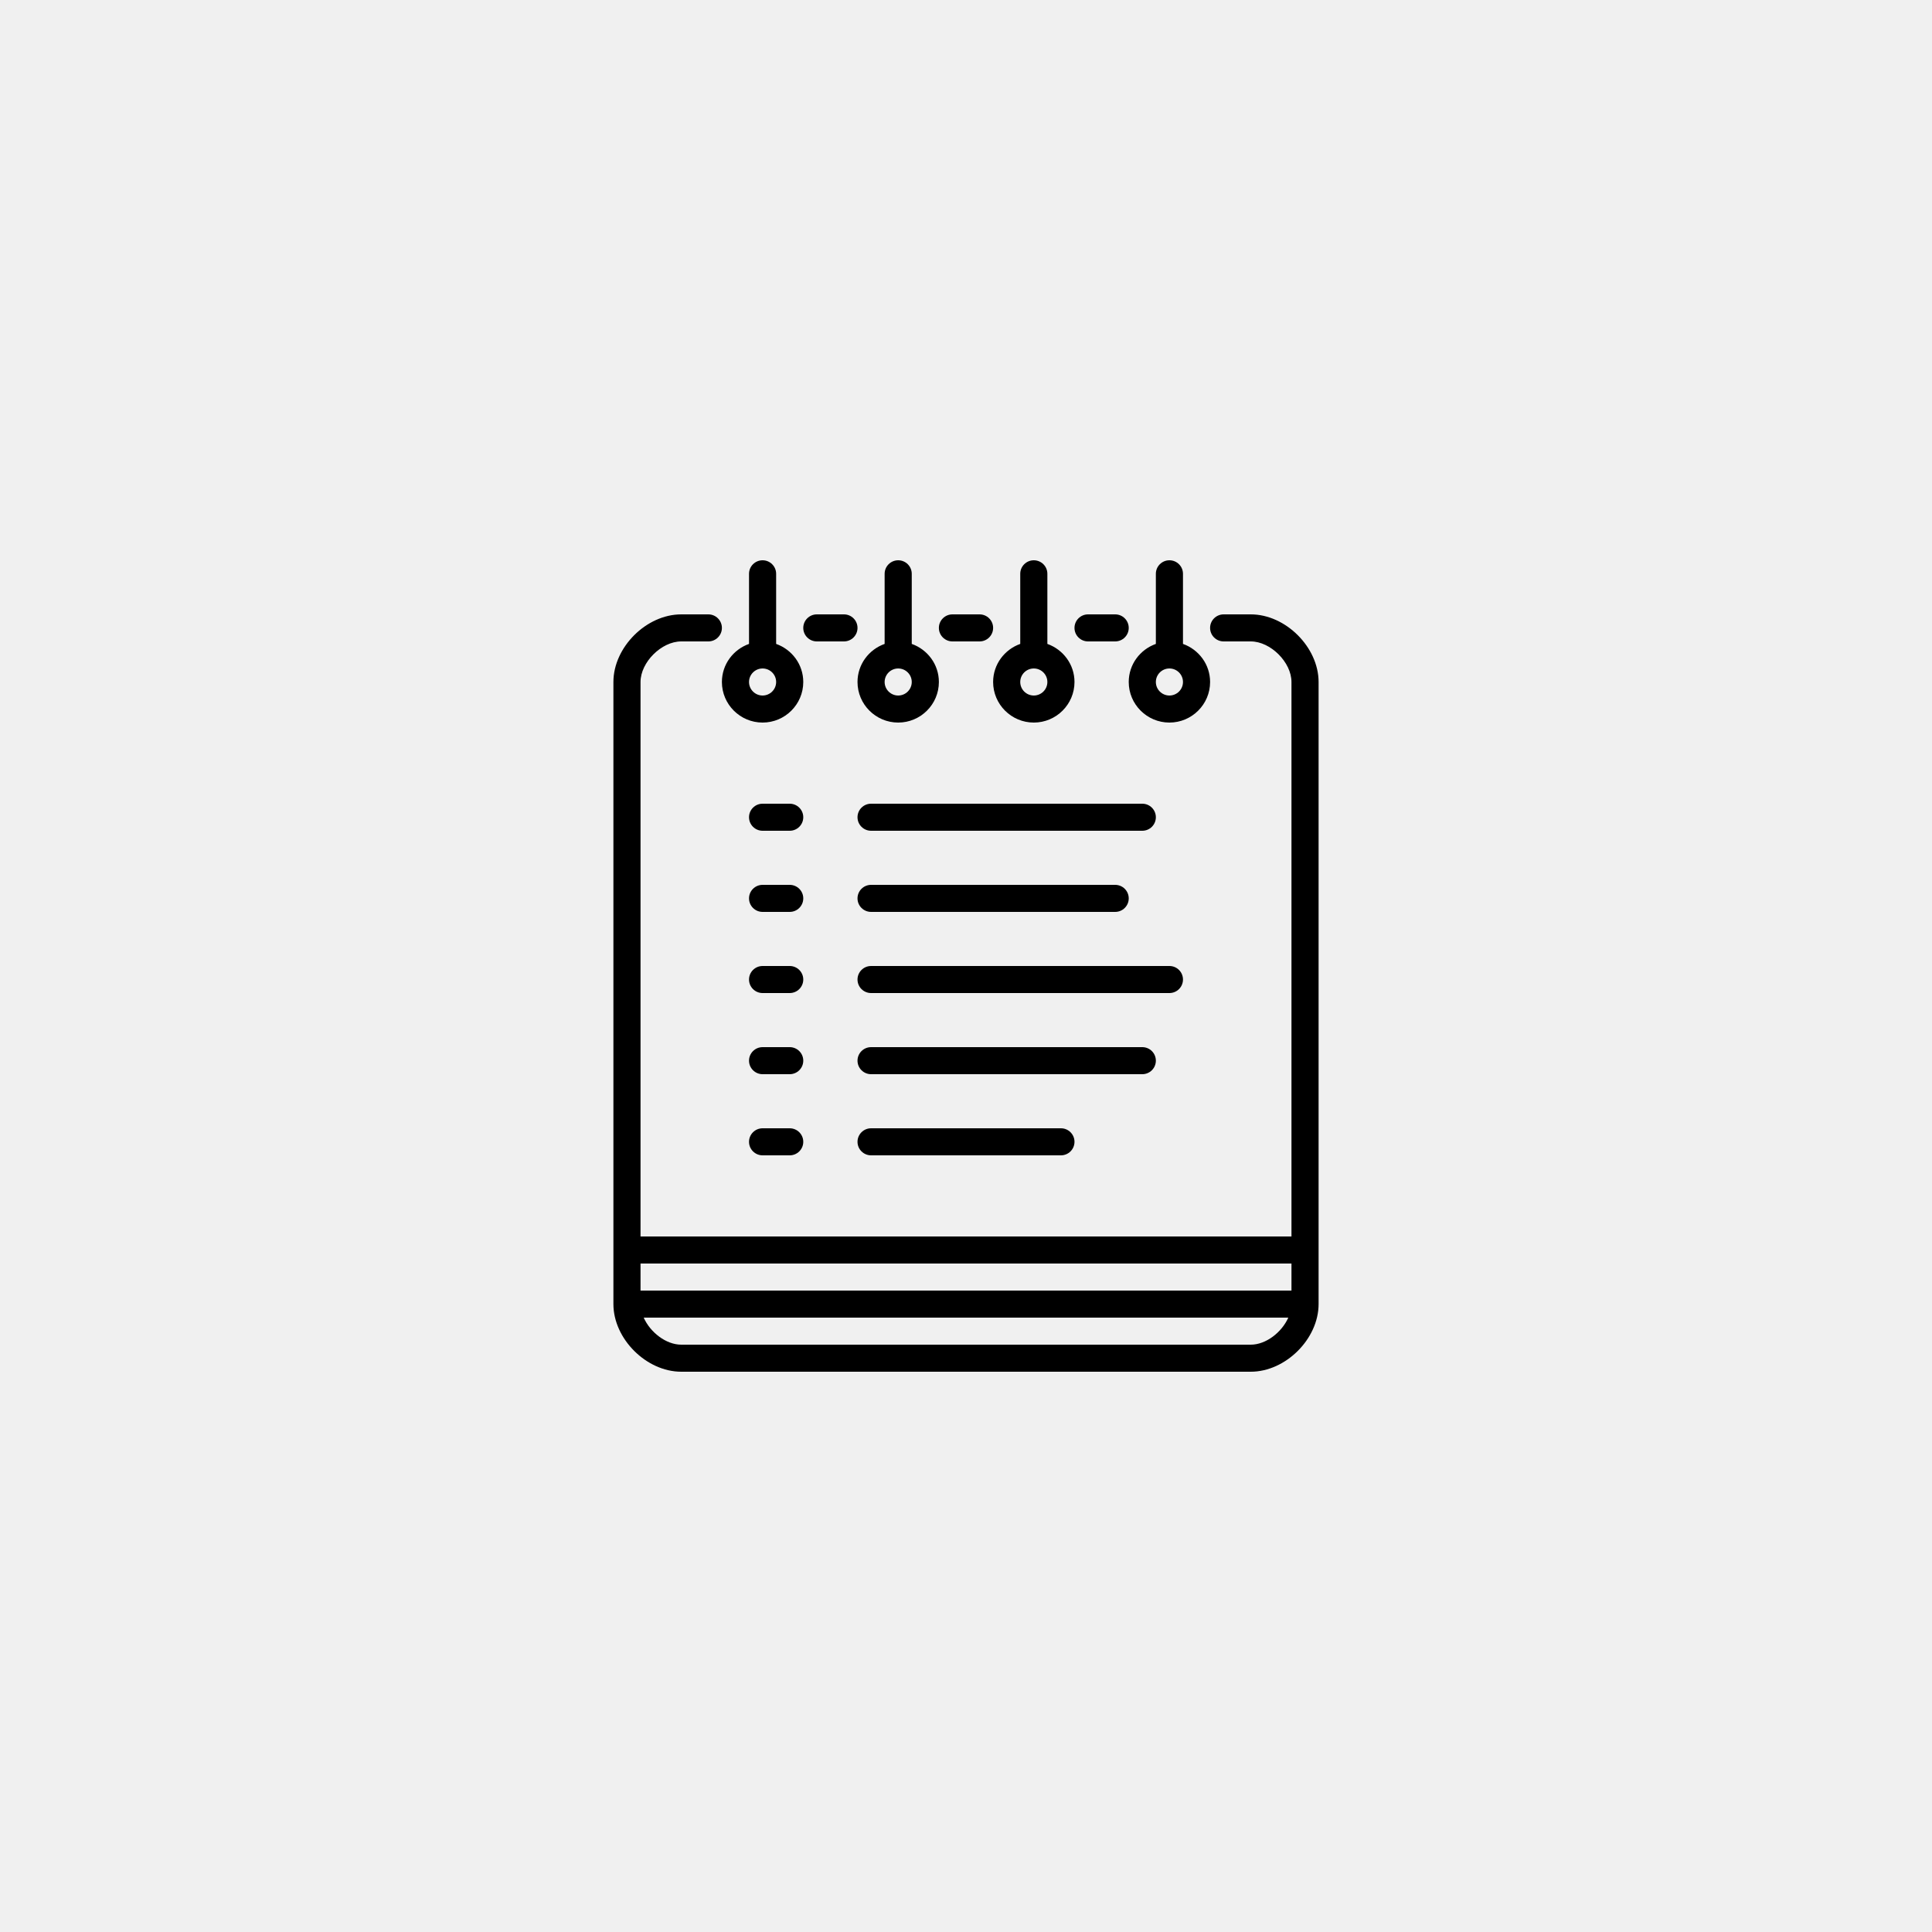
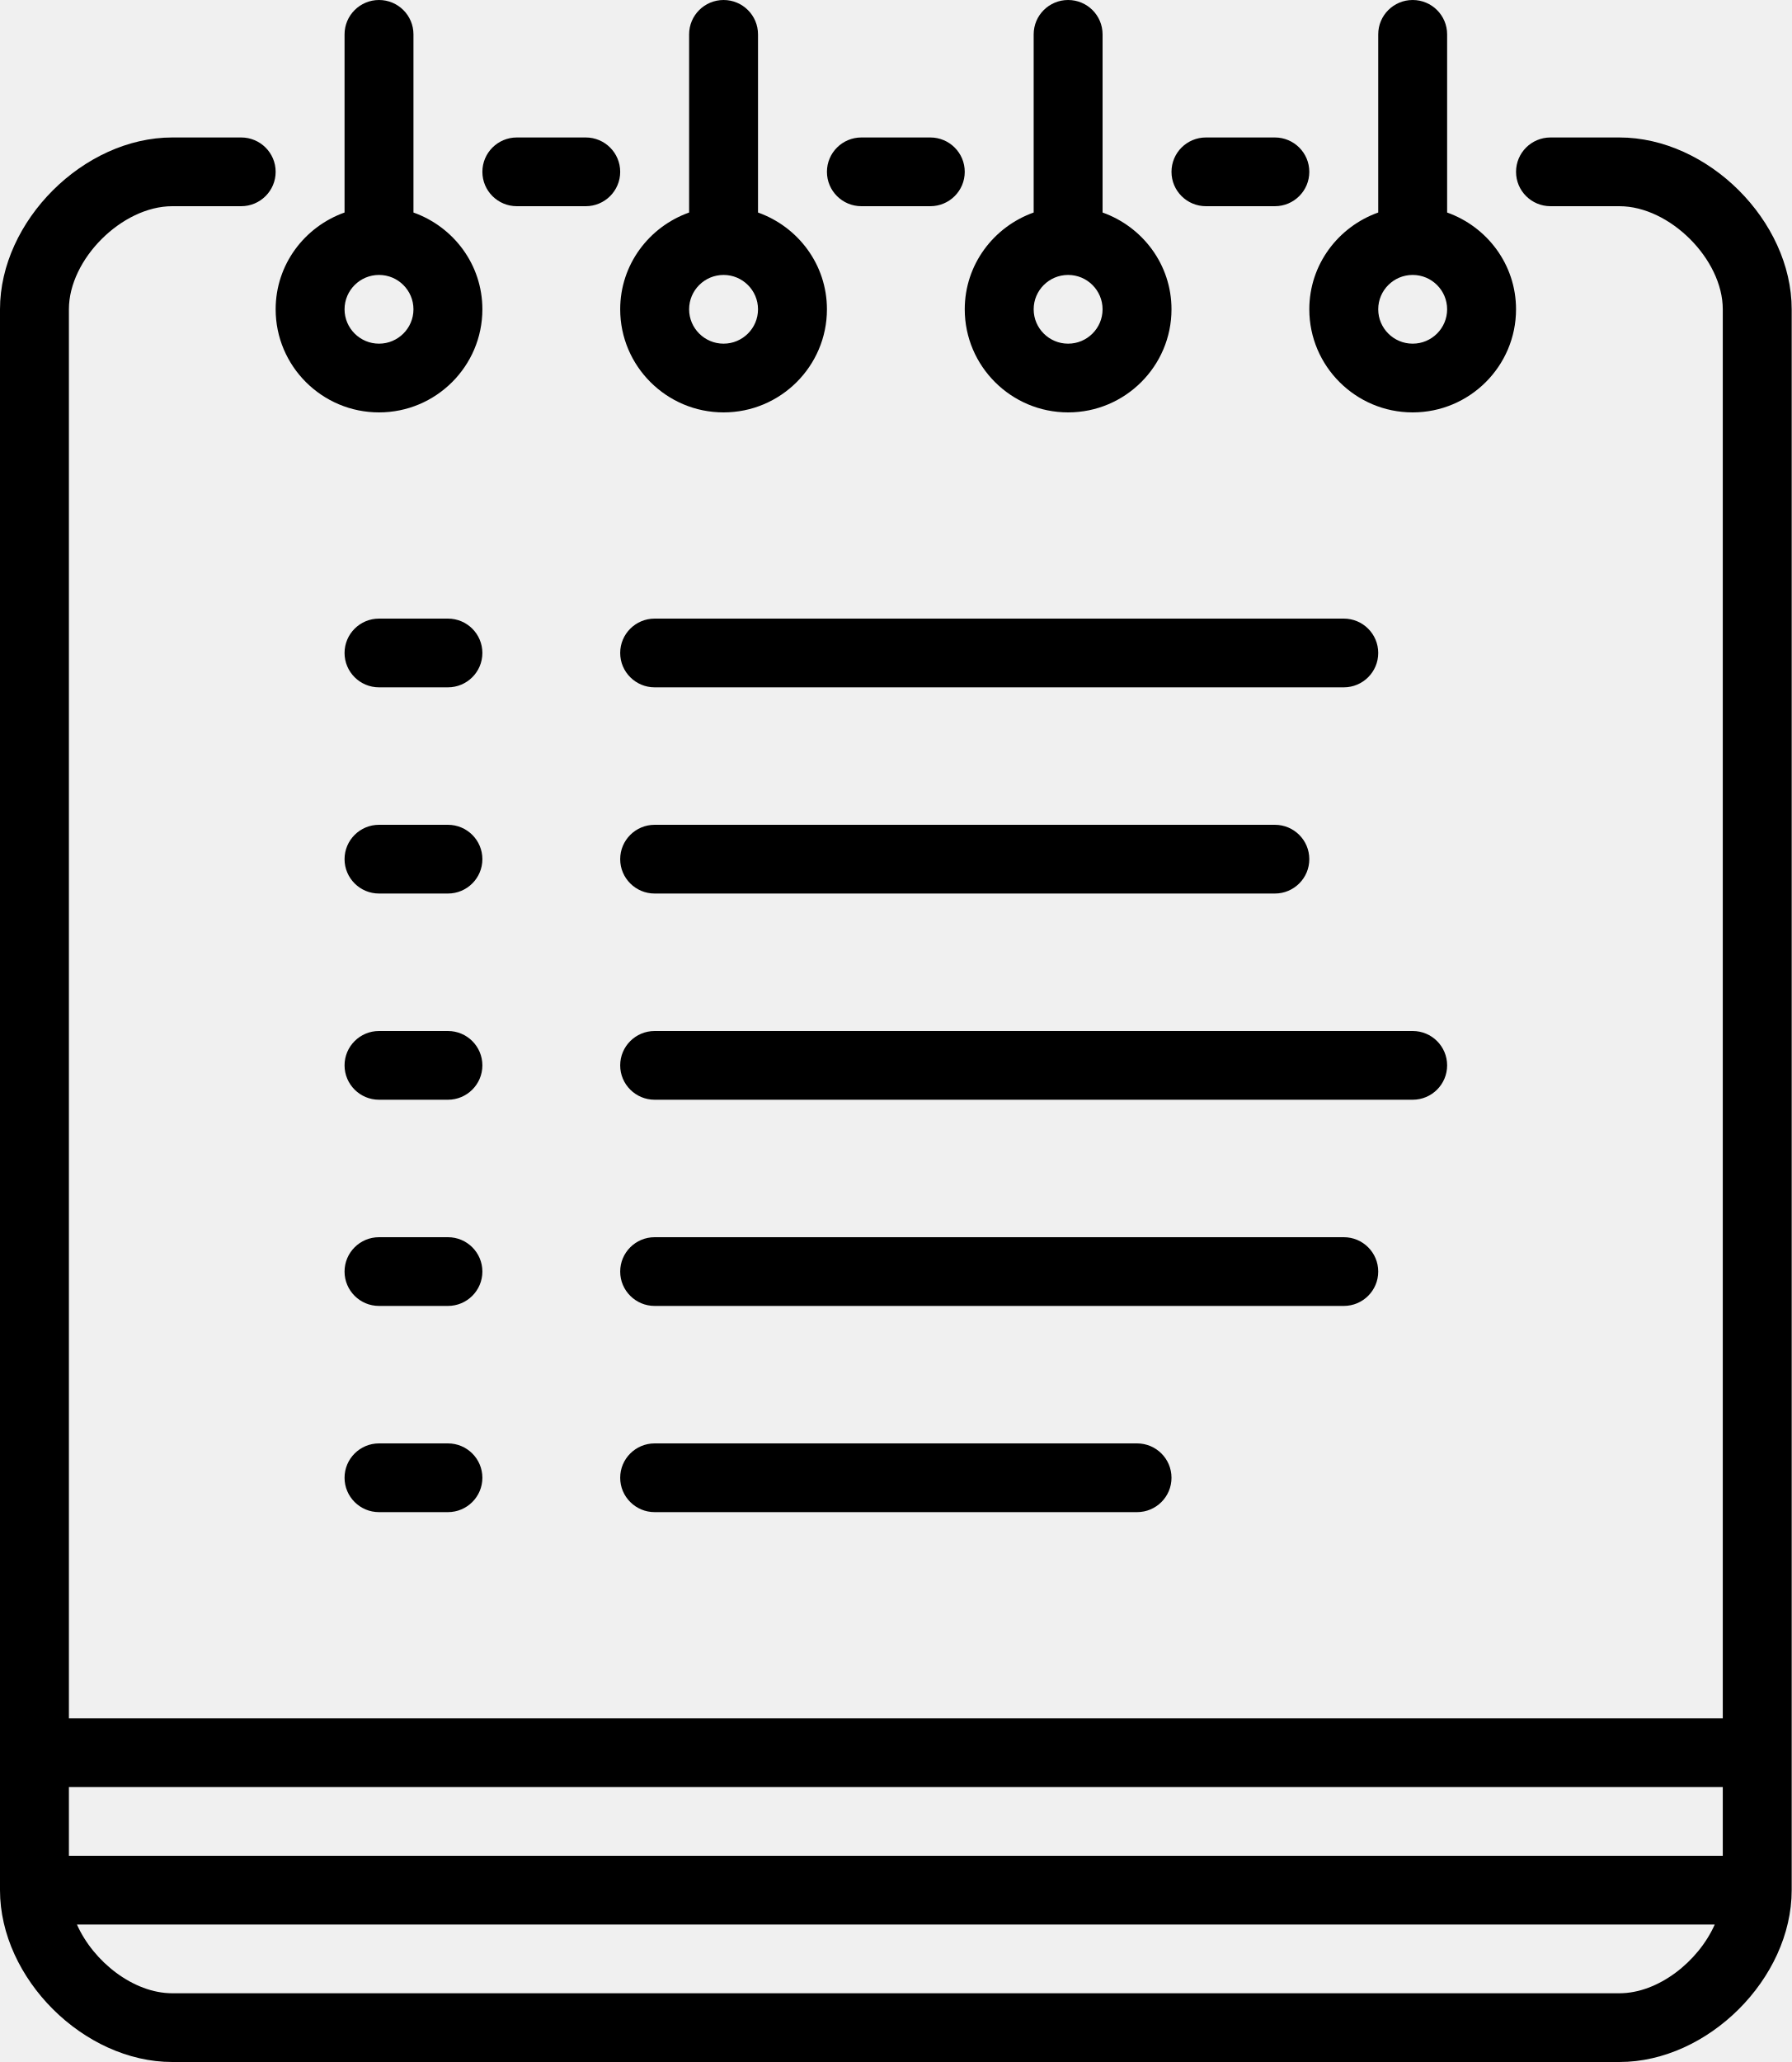
- <svg xmlns="http://www.w3.org/2000/svg" width="400" height="400" viewBox="0 0 400 400" fill="none">
-   <g clip-path="url(#clip0_1_127)">
-     <path fill-rule="evenodd" clip-rule="evenodd" d="M219.654 233.6C221.206 233.6 222.462 234.854 222.462 236.4C222.462 237.946 221.206 239.2 219.654 239.2H180.346C178.796 239.2 177.538 237.946 177.538 236.4C177.538 234.854 178.796 233.6 180.346 233.6H219.654ZM236.5 222.4H180.346C178.796 222.4 177.538 221.146 177.538 219.6C177.538 218.054 178.796 216.8 180.346 216.8H236.5C238.053 216.8 239.308 218.054 239.308 219.6C239.308 221.146 238.053 222.4 236.5 222.4ZM242.115 205.6H180.346C178.796 205.6 177.538 204.346 177.538 202.8C177.538 201.254 178.796 200 180.346 200H242.115C243.668 200 244.923 201.254 244.923 202.8C244.923 204.346 243.668 205.6 242.115 205.6ZM177.538 186C177.538 184.454 178.796 183.2 180.346 183.2H230.885C232.437 183.2 233.692 184.454 233.692 186C233.692 187.546 232.437 188.8 230.885 188.8H180.346C178.796 188.8 177.538 187.546 177.538 186ZM177.538 169.2C177.538 167.654 178.796 166.4 180.346 166.4H236.5C238.053 166.4 239.308 167.654 239.308 169.2C239.308 170.746 238.053 172 236.5 172H180.346C178.796 172 177.538 170.746 177.538 169.2ZM166.308 236.4C166.308 237.946 165.05 239.2 163.5 239.2H157.885C156.335 239.2 155.077 237.946 155.077 236.4C155.077 234.854 156.335 233.6 157.885 233.6H163.5C165.05 233.6 166.308 234.854 166.308 236.4ZM166.308 219.6C166.308 221.146 165.05 222.4 163.5 222.4H157.885C156.335 222.4 155.077 221.146 155.077 219.6C155.077 218.054 156.335 216.8 157.885 216.8H163.5C165.05 216.8 166.308 218.054 166.308 219.6ZM166.308 202.8C166.308 204.346 165.05 205.6 163.5 205.6H157.885C156.335 205.6 155.077 204.346 155.077 202.8C155.077 201.254 156.335 200 157.885 200H163.5C165.05 200 166.308 201.254 166.308 202.8ZM166.308 186C166.308 187.546 165.05 188.8 163.5 188.8H157.885C156.335 188.8 155.077 187.546 155.077 186C155.077 184.454 156.335 183.2 157.885 183.2H163.5C165.05 183.2 166.308 184.454 166.308 186ZM166.308 169.2C166.308 170.746 165.05 172 163.5 172H157.885C156.335 172 155.077 170.746 155.077 169.2C155.077 167.654 156.335 166.4 157.885 166.4H163.5C165.05 166.4 166.308 167.654 166.308 169.2ZM166.308 130C166.308 128.454 167.566 127.2 169.115 127.2H174.731C176.281 127.2 177.538 128.454 177.538 130C177.538 131.546 176.281 132.8 174.731 132.8H169.115C167.566 132.8 166.308 131.546 166.308 130ZM194.385 130C194.385 128.454 195.642 127.2 197.192 127.2H202.808C204.36 127.2 205.615 128.454 205.615 130C205.615 131.546 204.36 132.8 202.808 132.8H197.192C195.642 132.8 194.385 131.546 194.385 130ZM222.462 130C222.462 128.454 223.717 127.2 225.269 127.2H230.885C232.437 127.2 233.692 128.454 233.692 130C233.692 131.546 232.437 132.8 230.885 132.8H225.269C223.717 132.8 222.462 131.546 222.462 130ZM157.885 138.4C159.432 138.4 160.692 139.657 160.692 141.2C160.692 142.743 159.432 144 157.885 144C156.338 144 155.077 142.743 155.077 141.2C155.077 139.657 156.338 138.4 157.885 138.4ZM149.462 141.2C149.462 145.831 153.241 149.6 157.885 149.6C162.529 149.6 166.308 145.831 166.308 141.2C166.308 137.554 163.955 134.477 160.692 133.315V118.8C160.692 117.254 159.434 116 157.885 116C156.335 116 155.077 117.254 155.077 118.8V133.315C151.814 134.477 149.462 137.554 149.462 141.2ZM242.115 138.4C243.665 138.4 244.923 139.657 244.923 141.2C244.923 142.743 243.665 144 242.115 144C240.566 144 239.308 142.743 239.308 141.2C239.308 139.657 240.566 138.4 242.115 138.4ZM233.692 141.2C233.692 145.831 237.471 149.6 242.115 149.6C246.759 149.6 250.538 145.831 250.538 141.2C250.538 137.554 248.183 134.477 244.923 133.315V118.8C244.923 117.254 243.668 116 242.115 116C240.563 116 239.308 117.254 239.308 118.8V133.315C236.048 134.477 233.692 137.554 233.692 141.2ZM214.038 138.4C215.588 138.4 216.846 139.657 216.846 141.2C216.846 142.743 215.588 144 214.038 144C212.489 144 211.231 142.743 211.231 141.2C211.231 139.657 212.489 138.4 214.038 138.4ZM205.615 141.2C205.615 145.831 209.395 149.6 214.038 149.6C218.682 149.6 222.462 145.831 222.462 141.2C222.462 137.554 220.106 134.477 216.846 133.315V118.8C216.846 117.254 215.591 116 214.038 116C212.486 116 211.231 117.254 211.231 118.8V133.315C207.971 134.477 205.615 137.554 205.615 141.2ZM185.962 138.4C187.509 138.4 188.769 139.657 188.769 141.2C188.769 142.743 187.509 144 185.962 144C184.415 144 183.154 142.743 183.154 141.2C183.154 139.657 184.415 138.4 185.962 138.4ZM177.538 141.2C177.538 145.831 181.318 149.6 185.962 149.6C190.605 149.6 194.385 145.831 194.385 141.2C194.385 137.554 192.032 134.477 188.769 133.315V118.8C188.769 117.254 187.511 116 185.962 116C184.412 116 183.154 117.254 183.154 118.8V133.315C179.891 134.477 177.538 137.554 177.538 141.2ZM258.962 278.4H141.038C137.888 278.4 134.62 275.838 133.27 272.8H266.73C265.38 275.838 262.112 278.4 258.962 278.4ZM132.615 267.2H267.385V261.6H132.615V267.2ZM258.962 127.2H253.346C251.794 127.2 250.538 128.454 250.538 130C250.538 131.546 251.794 132.8 253.346 132.8H258.962C263.055 132.8 267.385 137.118 267.385 141.2V256H132.615V141.2C132.615 137.118 136.945 132.8 141.038 132.8H146.654C148.204 132.8 149.462 131.546 149.462 130C149.462 128.454 148.204 127.2 146.654 127.2H141.038C133.823 127.2 127 134.004 127 141.2V270C127 277.196 133.823 284 141.038 284H258.962C266.177 284 273 277.196 273 270V141.2C273 134.004 266.177 127.2 258.962 127.2Z" fill="black" />
+ <svg xmlns="http://www.w3.org/2000/svg" width="146" height="168" viewBox="0 0 146 168" fill="none">
+   <g clip-path="url(#clip0_1_140)">
+     <path fill-rule="evenodd" clip-rule="evenodd" d="M92.654 117.6C94.207 117.6 95.462 118.854 95.462 120.4C95.462 121.946 94.207 123.2 92.654 123.2H53.346C51.796 123.2 50.538 121.946 50.538 120.4C50.538 118.854 51.796 117.6 53.346 117.6H92.654ZM109.5 106.4H53.346C51.796 106.4 50.538 105.146 50.538 103.6C50.538 102.054 51.796 100.8 53.346 100.8H109.5C111.053 100.8 112.308 102.054 112.308 103.6C112.308 105.146 111.053 106.4 109.5 106.4ZM115.115 89.6H53.346C51.796 89.6 50.538 88.346 50.538 86.8C50.538 85.254 51.796 84 53.346 84H115.115C116.668 84 117.923 85.254 117.923 86.8C117.923 88.346 116.668 89.6 115.115 89.6ZM50.538 70C50.538 68.454 51.796 67.2 53.346 67.2H103.885C105.437 67.2 106.692 68.454 106.692 70C106.692 71.546 105.437 72.8 103.885 72.8H53.346C51.796 72.8 50.538 71.546 50.538 70ZM50.538 53.2C50.538 51.654 51.796 50.4 53.346 50.4H109.5C111.053 50.4 112.308 51.654 112.308 53.2C112.308 54.746 111.053 56 109.5 56H53.346C51.796 56 50.538 54.746 50.538 53.2ZM39.308 120.4C39.308 121.946 38.05 123.2 36.5 123.2H30.885C29.335 123.2 28.077 121.946 28.077 120.4C28.077 118.854 29.335 117.6 30.885 117.6H36.5C38.05 117.6 39.308 118.854 39.308 120.4ZM39.308 103.6C39.308 105.146 38.05 106.4 36.5 106.4H30.885C29.335 106.4 28.077 105.146 28.077 103.6C28.077 102.054 29.335 100.8 30.885 100.8H36.5C38.05 100.8 39.308 102.054 39.308 103.6ZM39.308 86.8C39.308 88.346 38.05 89.6 36.5 89.6H30.885C29.335 89.6 28.077 88.346 28.077 86.8C28.077 85.254 29.335 84 30.885 84H36.5C38.05 84 39.308 85.254 39.308 86.8ZM39.308 70C39.308 71.546 38.05 72.8 36.5 72.8H30.885C29.335 72.8 28.077 71.546 28.077 70C28.077 68.454 29.335 67.2 30.885 67.2H36.5C38.05 67.2 39.308 68.454 39.308 70ZM39.308 53.2C39.308 54.746 38.05 56 36.5 56H30.885C29.335 56 28.077 54.746 28.077 53.2C28.077 51.654 29.335 50.4 30.885 50.4H36.5C38.05 50.4 39.308 51.654 39.308 53.2ZM39.308 14C39.308 12.454 40.566 11.2 42.115 11.2H47.731C49.281 11.2 50.538 12.454 50.538 14C50.538 15.546 49.281 16.8 47.731 16.8H42.115C40.566 16.8 39.308 15.546 39.308 14ZM67.385 14C67.385 12.454 68.642 11.2 70.192 11.2H75.808C77.36 11.2 78.615 12.454 78.615 14C78.615 15.546 77.36 16.8 75.808 16.8H70.192C68.642 16.8 67.385 15.546 67.385 14ZM95.462 14C95.462 12.454 96.717 11.2 98.269 11.2H103.885C105.437 11.2 106.692 12.454 106.692 14C106.692 15.546 105.437 16.8 103.885 16.8H98.269C96.717 16.8 95.462 15.546 95.462 14ZM30.885 22.4C32.432 22.4 33.692 23.657 33.692 25.2C33.692 26.743 32.432 28 30.885 28C29.338 28 28.077 26.743 28.077 25.2C28.077 23.657 29.338 22.4 30.885 22.4ZM22.462 25.2C22.462 29.831 26.241 33.6 30.885 33.6C35.529 33.6 39.308 29.831 39.308 25.2C39.308 21.554 36.955 18.477 33.692 17.315V2.8C33.692 1.254 32.434 0 30.885 0C29.335 0 28.077 1.254 28.077 2.8V17.315C24.814 18.477 22.462 21.554 22.462 25.2ZM115.115 22.4C116.665 22.4 117.923 23.657 117.923 25.2C117.923 26.743 116.665 28 115.115 28C113.566 28 112.308 26.743 112.308 25.2C112.308 23.657 113.566 22.4 115.115 22.4ZM106.692 25.2C106.692 29.831 110.471 33.6 115.115 33.6C119.759 33.6 123.538 29.831 123.538 25.2C123.538 21.554 121.183 18.477 117.923 17.315V2.8C117.923 1.254 116.668 0 115.115 0C113.563 0 112.308 1.254 112.308 2.8V17.315C109.048 18.477 106.692 21.554 106.692 25.2ZM87.038 22.4C88.588 22.4 89.846 23.657 89.846 25.2C89.846 26.743 88.588 28 87.038 28C85.489 28 84.231 26.743 84.231 25.2C84.231 23.657 85.489 22.4 87.038 22.4ZM78.615 25.2C78.615 29.831 82.394 33.6 87.038 33.6C91.682 33.6 95.462 29.831 95.462 25.2C95.462 21.554 93.106 18.477 89.846 17.315V2.8C89.846 1.254 88.591 0 87.038 0C85.486 0 84.231 1.254 84.231 2.8V17.315C80.971 18.477 78.615 21.554 78.615 25.2ZM58.962 22.4C60.509 22.4 61.769 23.657 61.769 25.2C61.769 26.743 60.509 28 58.962 28C57.414 28 56.154 26.743 56.154 25.2C56.154 23.657 57.414 22.4 58.962 22.4ZM50.538 25.2C50.538 29.831 54.318 33.6 58.962 33.6C63.605 33.6 67.385 29.831 67.385 25.2C67.385 21.554 65.032 18.477 61.769 17.315V2.8C61.769 1.254 60.511 0 58.962 0C57.412 0 56.154 1.254 56.154 2.8V17.315C52.891 18.477 50.538 21.554 50.538 25.2ZM131.962 162.4H14.039C10.888 162.4 7.62 159.838 6.27 156.8H139.73C138.38 159.838 135.112 162.4 131.962 162.4ZM5.615 151.2H140.385V145.6H5.615V151.2ZM131.962 11.2H126.346C124.794 11.2 123.538 12.454 123.538 14C123.538 15.546 124.794 16.8 126.346 16.8H131.962C136.055 16.8 140.385 21.118 140.385 25.2V140H5.615V25.2C5.615 21.118 9.945 16.8 14.039 16.8H19.654C21.204 16.8 22.462 15.546 22.462 14C22.462 12.454 21.204 11.2 19.654 11.2H14.039C6.823 11.2 0 18.004 0 25.2V154C0 161.196 6.823 168 14.039 168H131.962C139.177 168 146 161.196 146 154V25.2C146 18.004 139.177 11.2 131.962 11.2Z" fill="black" />
  </g>
  <defs>
-     <clipPath id="clip0_1_127">
-       <rect width="146" height="168" fill="white" transform="translate(127 116)" />
+     <clipPath id="clip0_1_140">
+       <rect width="146" height="168" fill="white" />
    </clipPath>
  </defs>
</svg>
